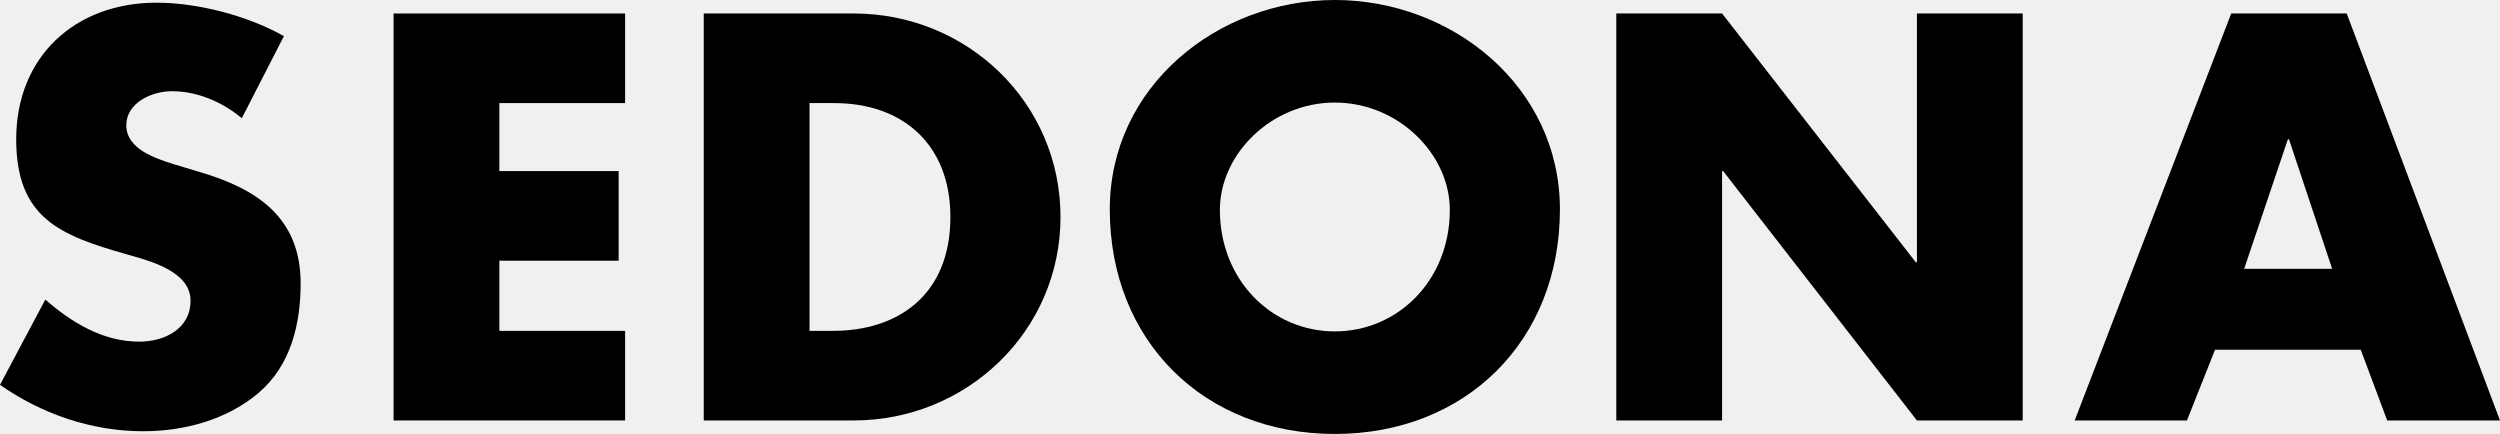
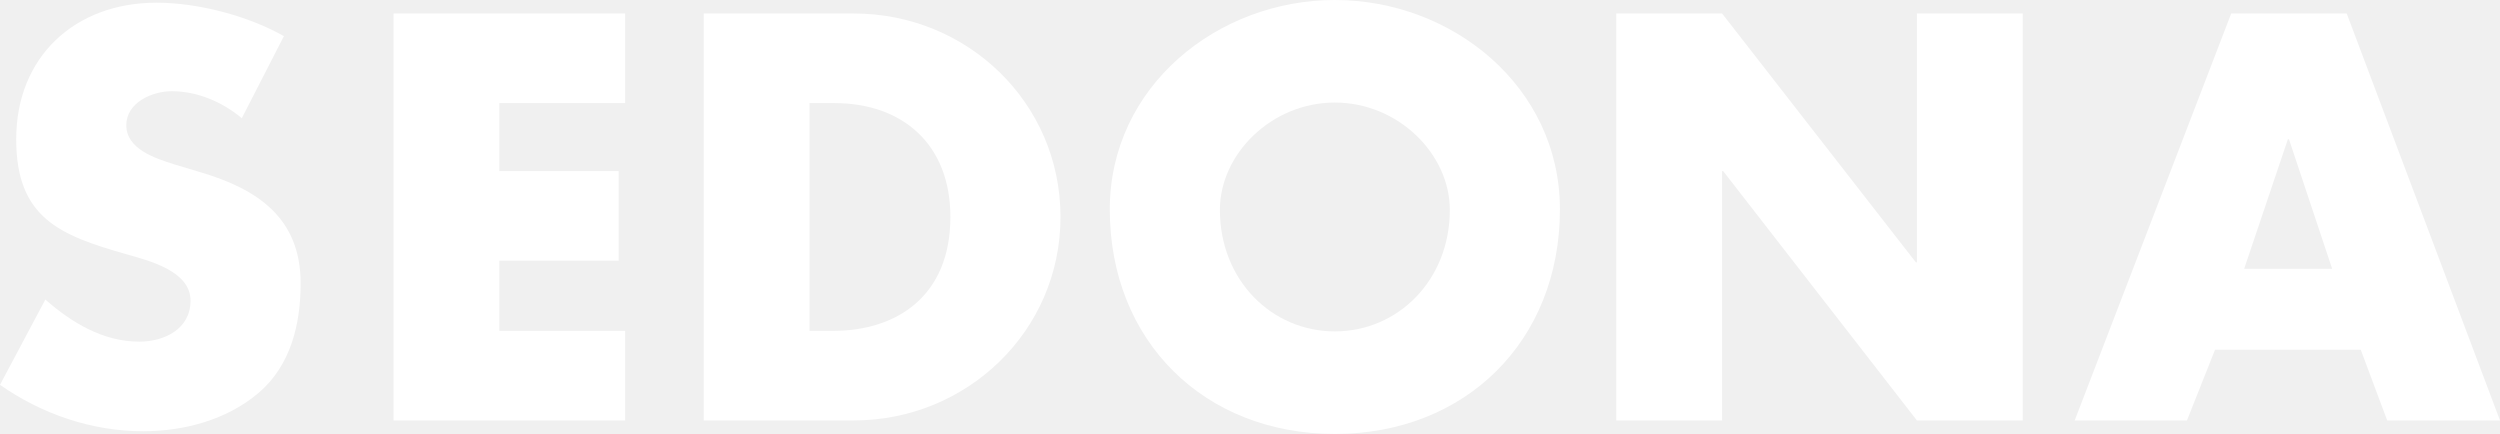
- <svg xmlns="http://www.w3.org/2000/svg" version="1.0" id="Layer_1" x="0px" y="0px" width="459.755px" height="79.804px" viewBox="0 0 459.755 79.804" enable-background="new 0 0 459.755 79.804" xml:space="preserve">
+ <svg xmlns="http://www.w3.org/2000/svg" version="1.0" id="Layer_1" x="0px" y="0px" fill="white" width="459.755px" height="79.804px" viewBox="0 0 459.755 79.804" enable-background="new 0 0 459.755 79.804" xml:space="preserve">
  <g>
    <path d="M44.468,21.737c-3.573-2.978-8.139-4.963-12.903-4.963c-3.573,0-8.338,2.084-8.338,6.253c0,4.368,5.261,6.055,8.636,7.146   l4.963,1.489c10.422,3.077,18.462,8.337,18.462,20.447c0,7.445-1.787,15.088-7.742,20.15c-5.856,4.963-13.698,7.047-21.241,7.047   c-9.43,0-18.661-3.176-26.304-8.537l8.338-15.682c4.864,4.268,10.621,7.742,17.271,7.742c4.566,0,9.43-2.283,9.43-7.544   c0-5.46-7.643-7.345-11.812-8.536c-12.208-3.475-20.249-6.65-20.249-21.143c0-15.187,10.819-25.112,25.807-25.112   c7.543,0,16.775,2.382,23.425,6.154L44.468,21.737z" />
    <path d="M91.833,18.958v12.506h21.936v16.478H91.833v12.902h23.127v16.478H72.378V2.481h42.582v16.477H91.833z" />
    <path d="M129.418,2.481h27.594c20.844,0,38.016,16.377,38.016,37.42c0,21.042-17.271,37.42-38.016,37.42h-27.594V2.481z    M148.873,60.845h4.367c11.613,0,21.54-6.352,21.54-20.943c0-13.4-8.834-20.943-21.341-20.943h-4.566V60.845z" />
    <path d="M286.873,38.512c0,24.219-17.37,41.292-41.391,41.292s-41.391-17.072-41.391-41.292C204.091,15.881,223.943,0,245.482,0   S286.873,15.881,286.873,38.512z M224.34,38.611c0,12.903,9.529,22.333,21.142,22.333s21.142-9.43,21.142-22.333   c0-10.323-9.528-19.752-21.142-19.752S224.34,28.289,224.34,38.611z" />
    <path d="M297.239,2.481h19.455l35.634,45.758h0.198V2.481h19.454v74.841h-19.454l-35.634-45.857h-0.198v45.857h-19.455V2.481z" />
    <path d="M407.347,64.319l-5.161,13.003h-20.646l28.785-74.841h21.241l28.189,74.841H439.01l-4.863-13.003H407.347z M420.945,25.608   h-0.199l-8.039,23.822h16.179L420.945,25.608z" />
  </g>
</svg>
